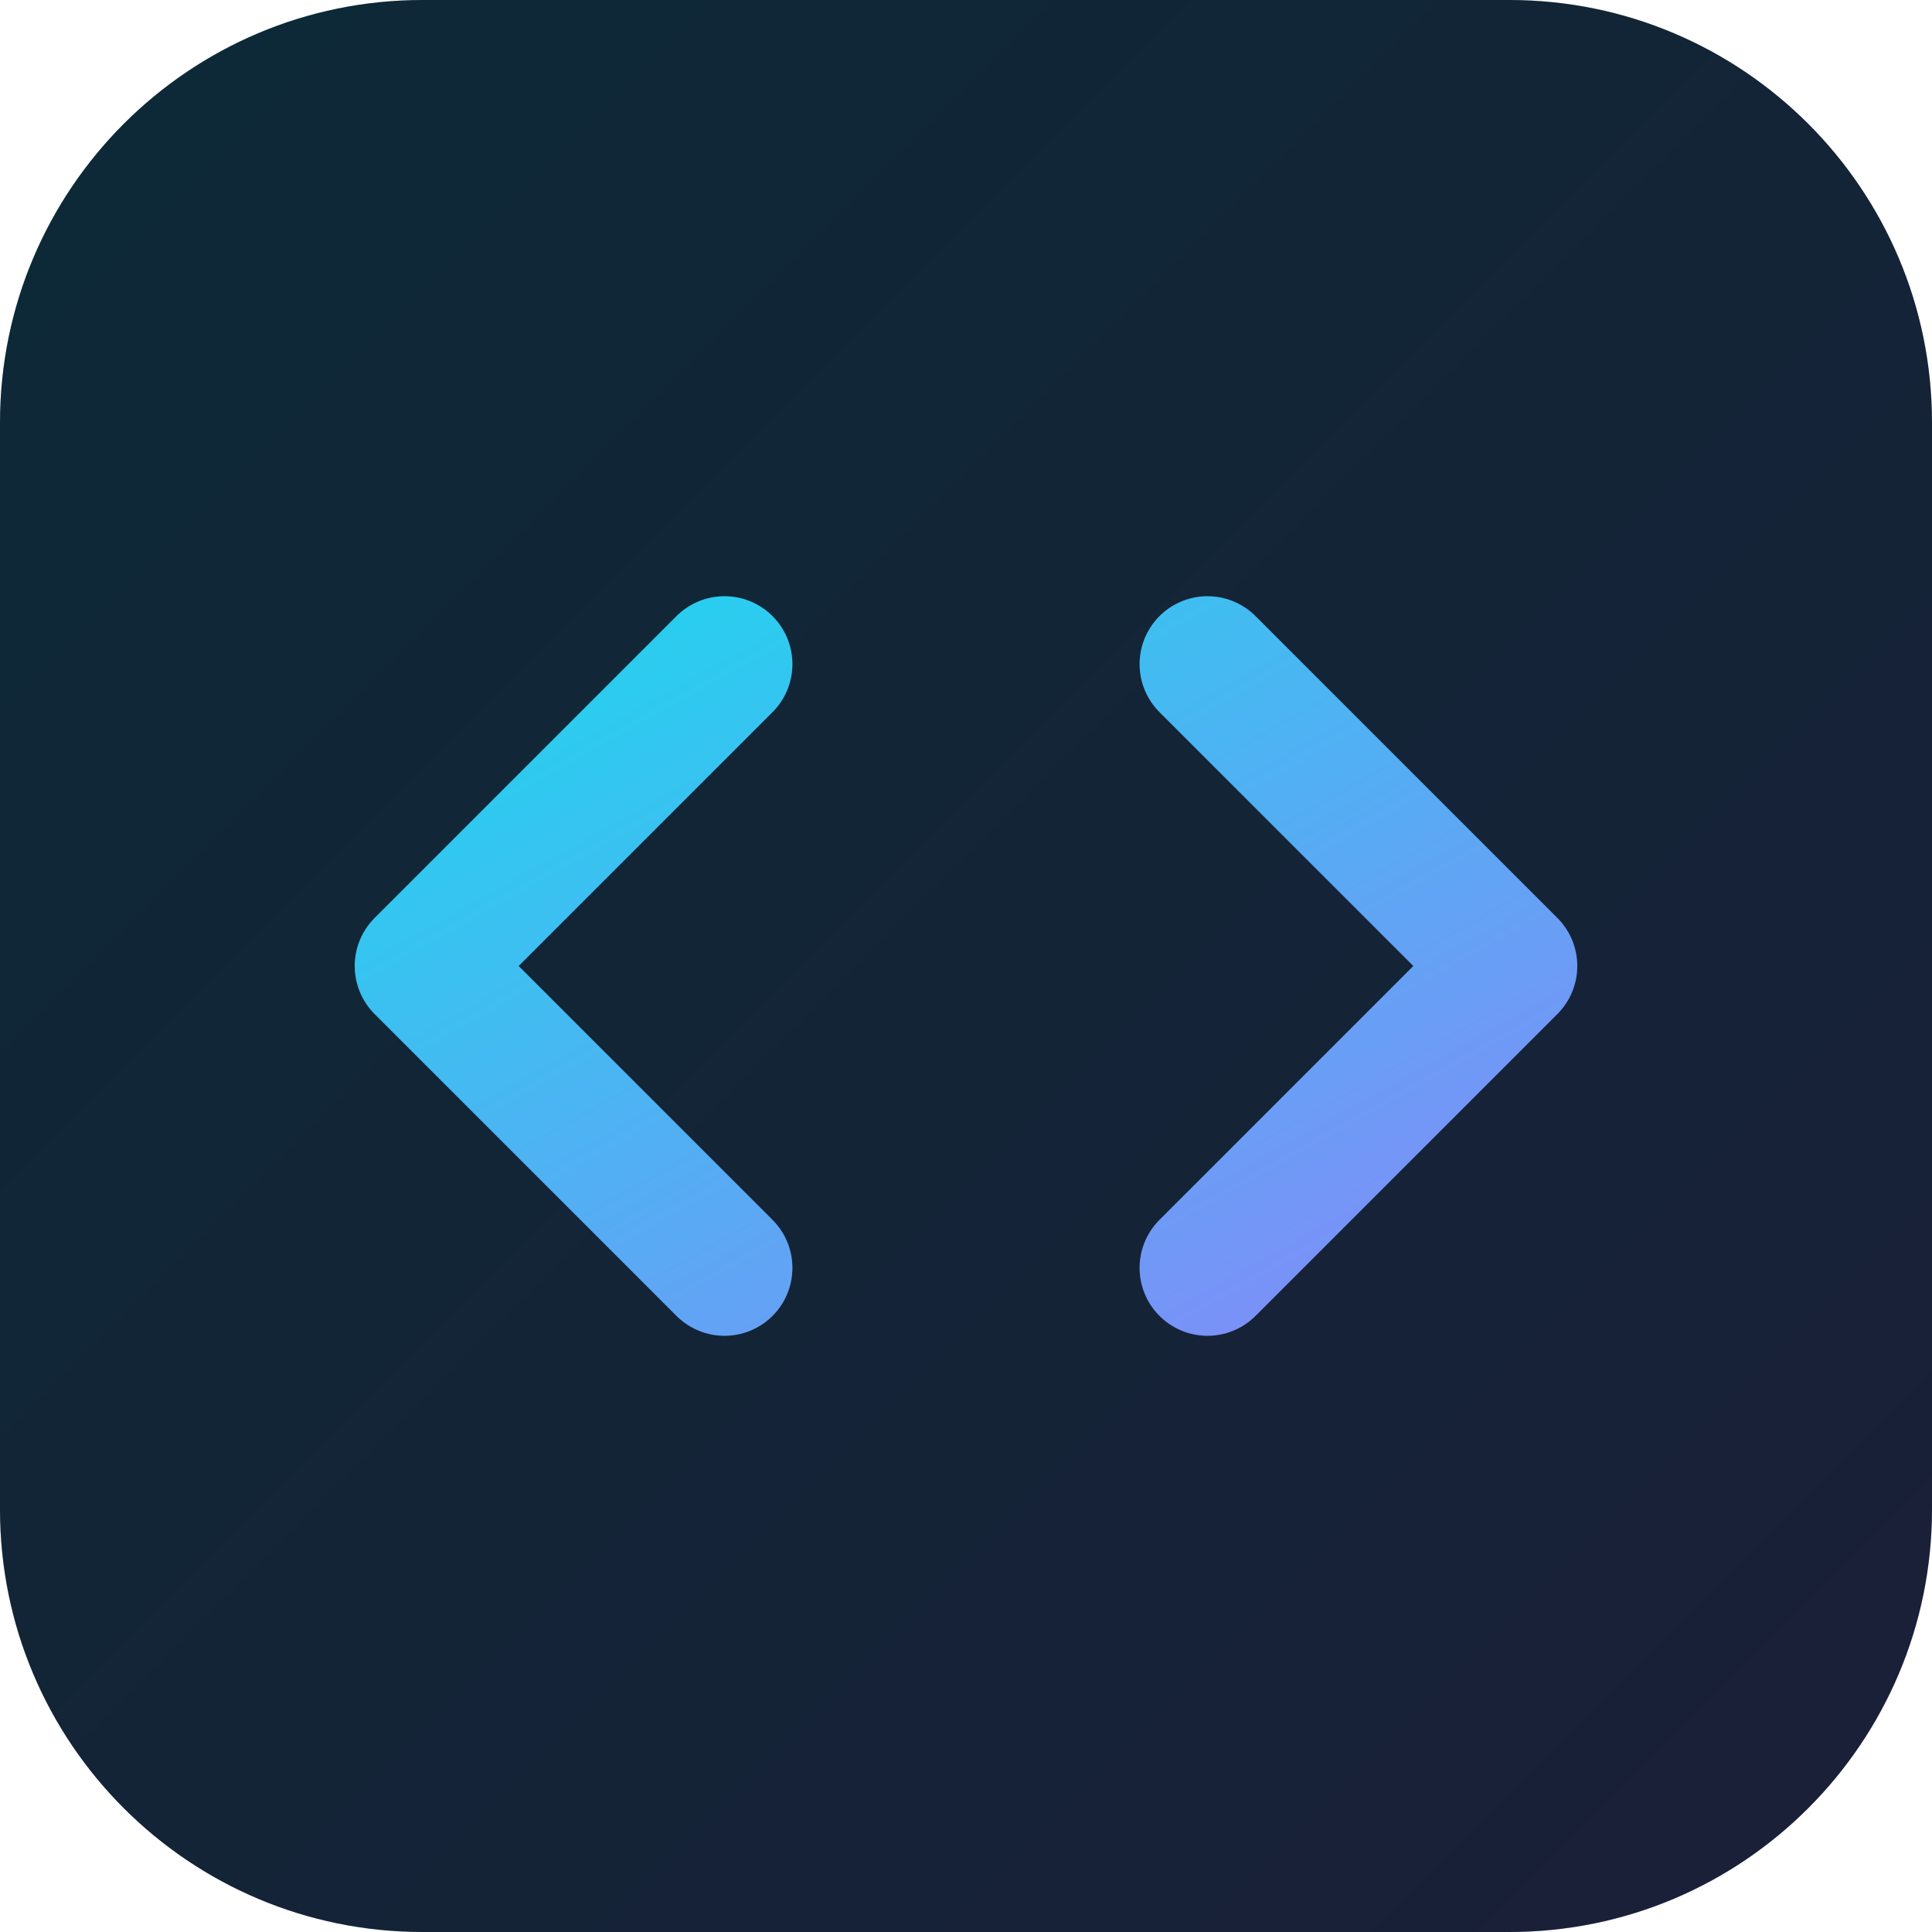
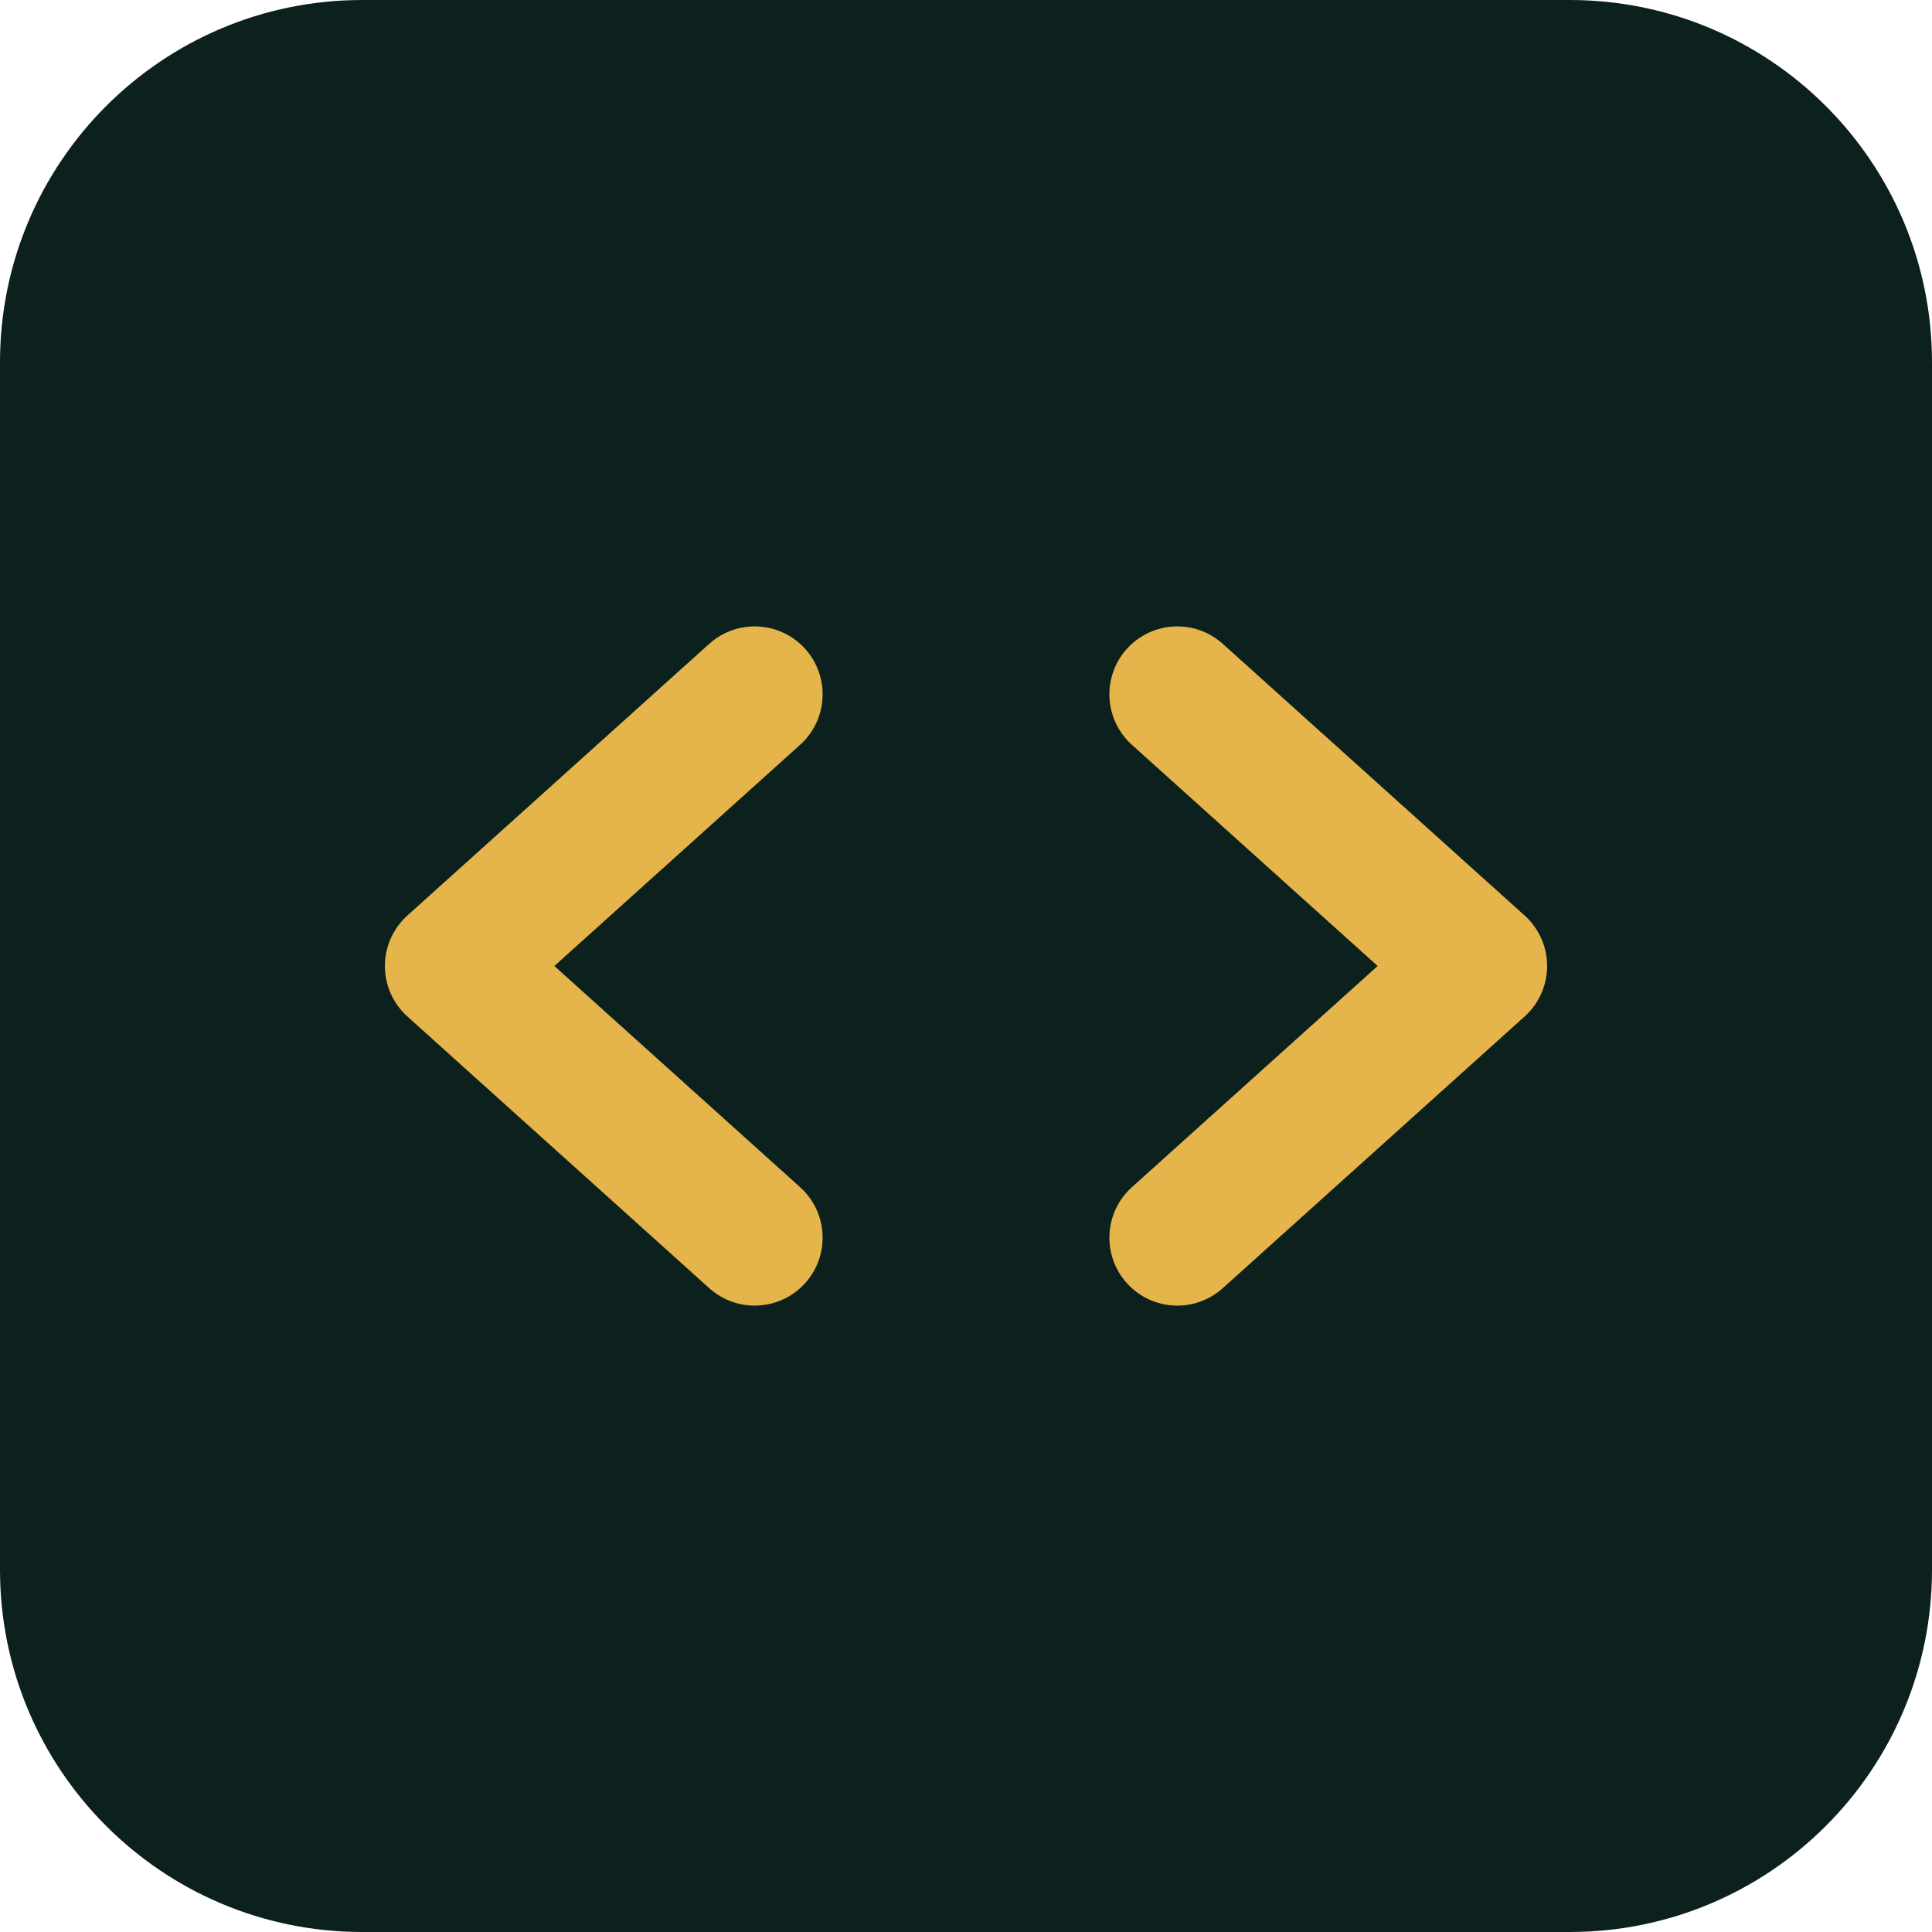
<svg xmlns="http://www.w3.org/2000/svg" viewBox="0 0 64 64">
-   <defs>
-     <linearGradient id="g" x1="0" y1="0" x2="1" y2="1">
-       <stop offset="0" stop-color="#22d3ee" />
-       <stop offset="1" stop-color="#818cf8" />
-     </linearGradient>
-   </defs>
-   <rect width="64" height="64" rx="14" fill="#080c16" />
-   <rect width="64" height="64" rx="14" fill="url(#g)" opacity="0.15" />
-   <path d="M24 22 14 32l10 10M40 22l10 10-10 10" fill="none" stroke="url(#g)" stroke-width="4.5" stroke-linecap="round" stroke-linejoin="round" />
+   <rect width="64" height="64" rx="12" fill="#0c211d" />
+   <path d="M25 23 15 32l10 9M39 23l10 9-10 9" fill="none" stroke="#e5b54b" stroke-width="4.5" stroke-linecap="round" stroke-linejoin="round" />
</svg>
